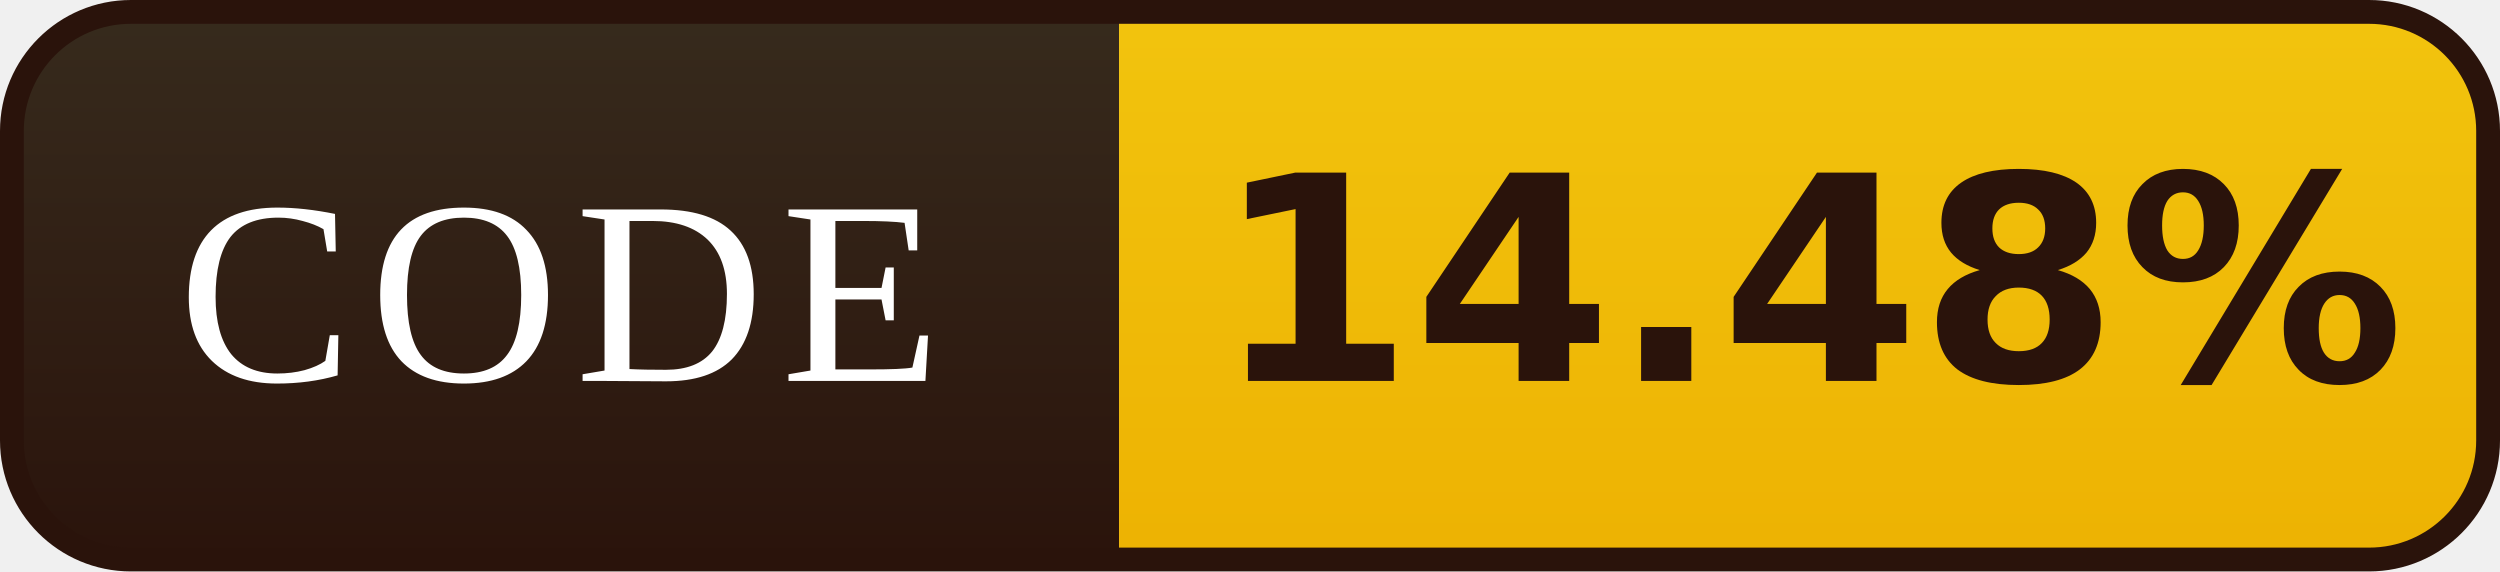
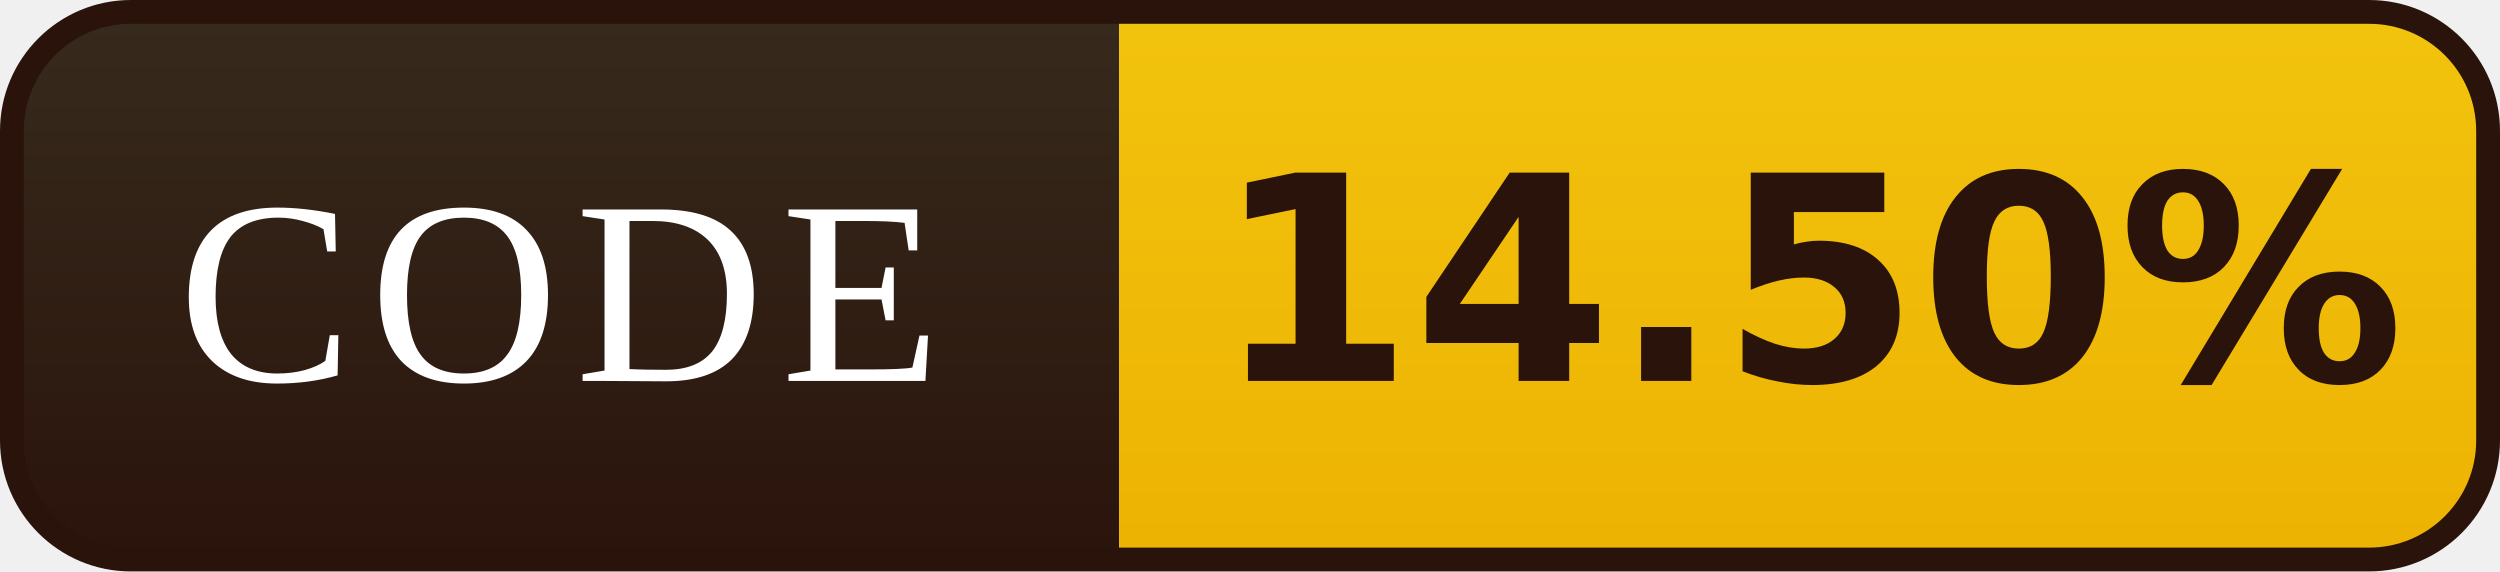
- <svg xmlns="http://www.w3.org/2000/svg" width="105" height="24" viewBox="0 0 105 24" role="img" aria-label="CODE: 14.48%">
+ <svg xmlns="http://www.w3.org/2000/svg" width="105" height="24" viewBox="0 0 105 24" role="img" aria-label="CODE: 14.50%">
  <defs>
    <linearGradient id="l" x1="0" y1="0" x2="0" y2="1">
      <stop offset="0" stop-color="#372B1D" />
      <stop offset="1" stop-color="#2A130B" />
    </linearGradient>
    <linearGradient id="v" x1="0" y1="0" x2="0" y2="1">
      <stop offset="0" stop-color="#F2C40E" />
      <stop offset="1" stop-color="#EDB202" />
    </linearGradient>
    <clipPath id="r">
      <rect x="0.5" y="0.5" width="104" height="23" rx="5" />
    </clipPath>
  </defs>
  <g clip-path="url(#r)">
    <rect width="47" height="24" fill="url(#l)" />
    <rect x="47" width="58" height="24" fill="url(#v)" />
  </g>
  <rect x="0.5" y="0.5" width="104" height="23" rx="5" fill="none" stroke="#2A130B" />
  <g font-family="Georgia,'Times New Roman',serif" font-size="11" letter-spacing="0.7" fill="#FFFFFF" text-anchor="middle">
    <text x="23.5" y="16">CODE</text>
  </g>
  <g font-family="Verdana,'DejaVu Sans',sans-serif" font-size="12" font-weight="bold" fill="#2A130B" text-anchor="middle">
-     <text x="76.0" y="16">14.48%</text>
+     <text x="76.0" y="16">14.50%</text>
  </g>
</svg>
